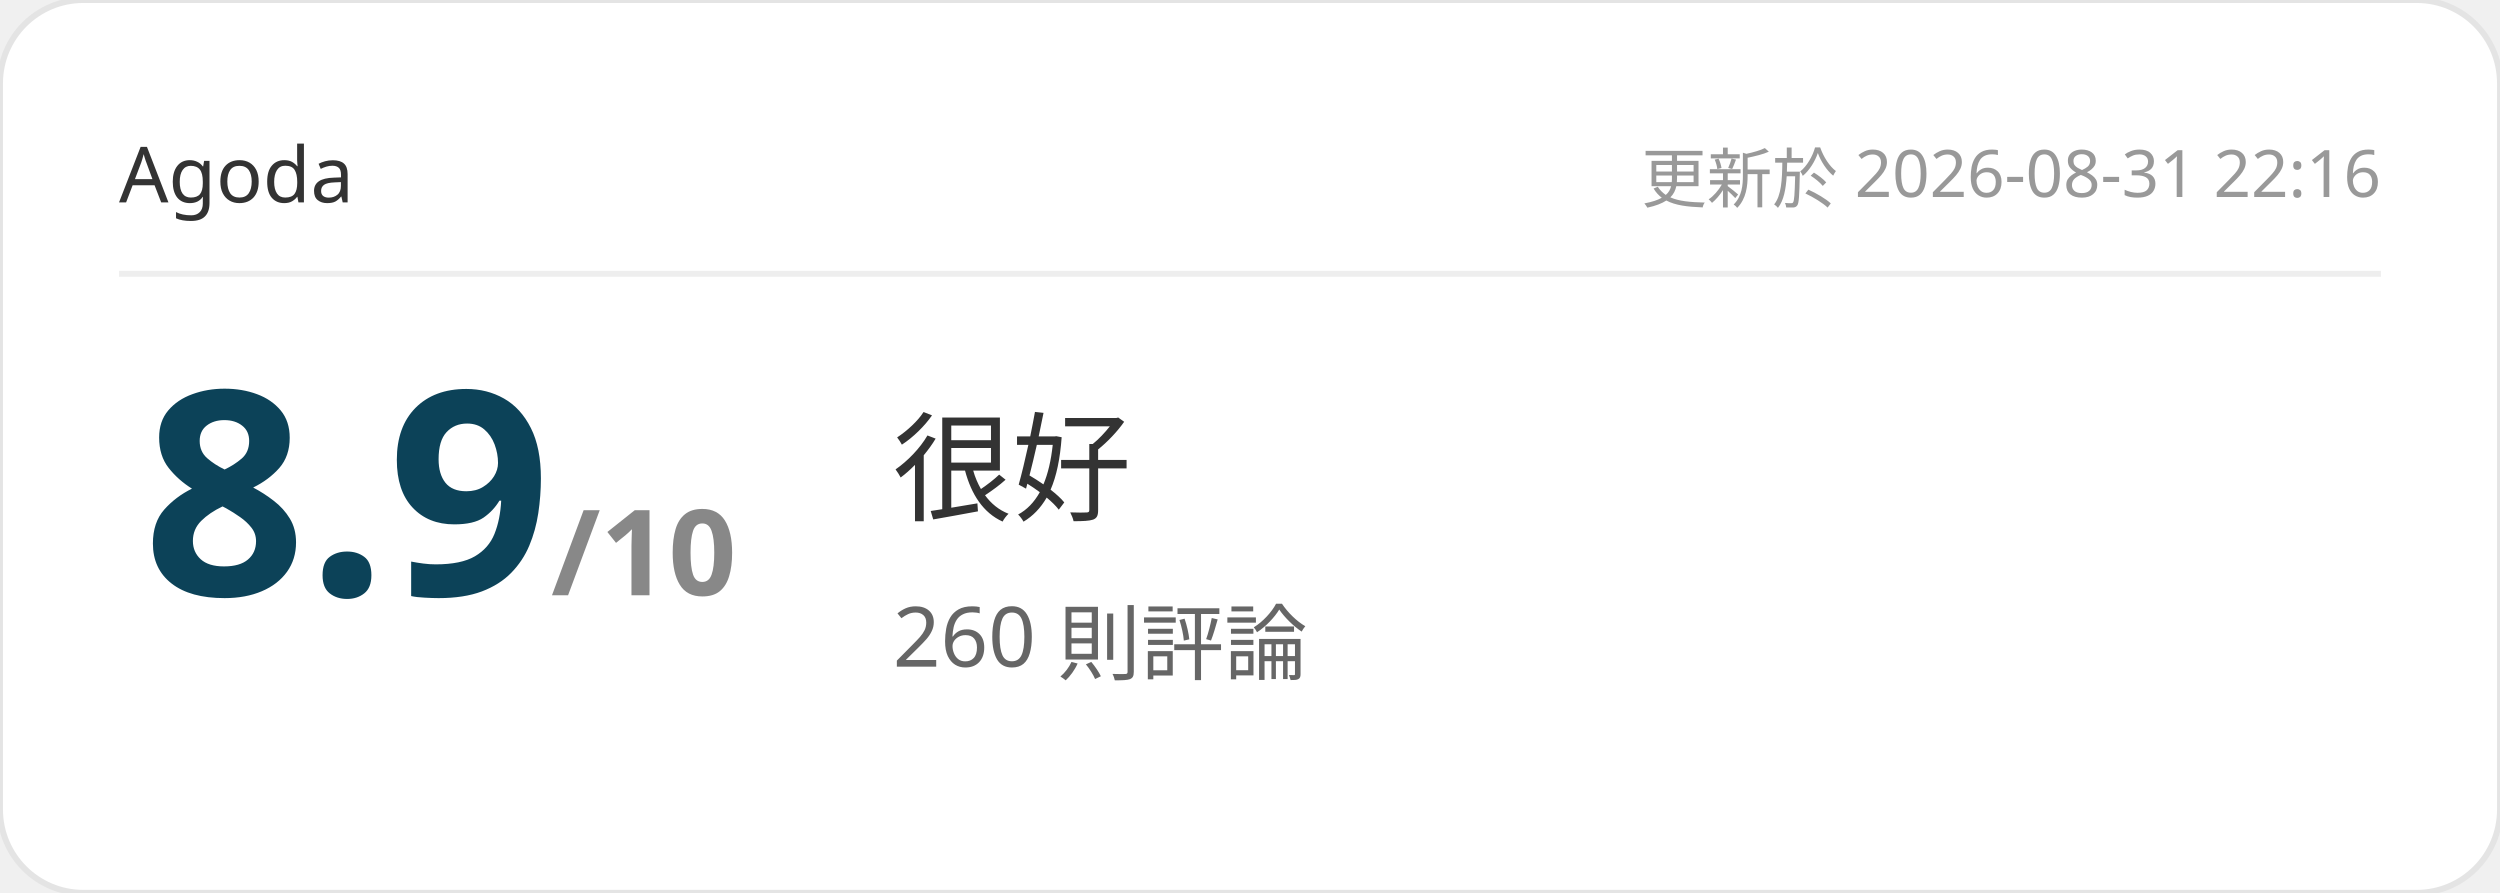
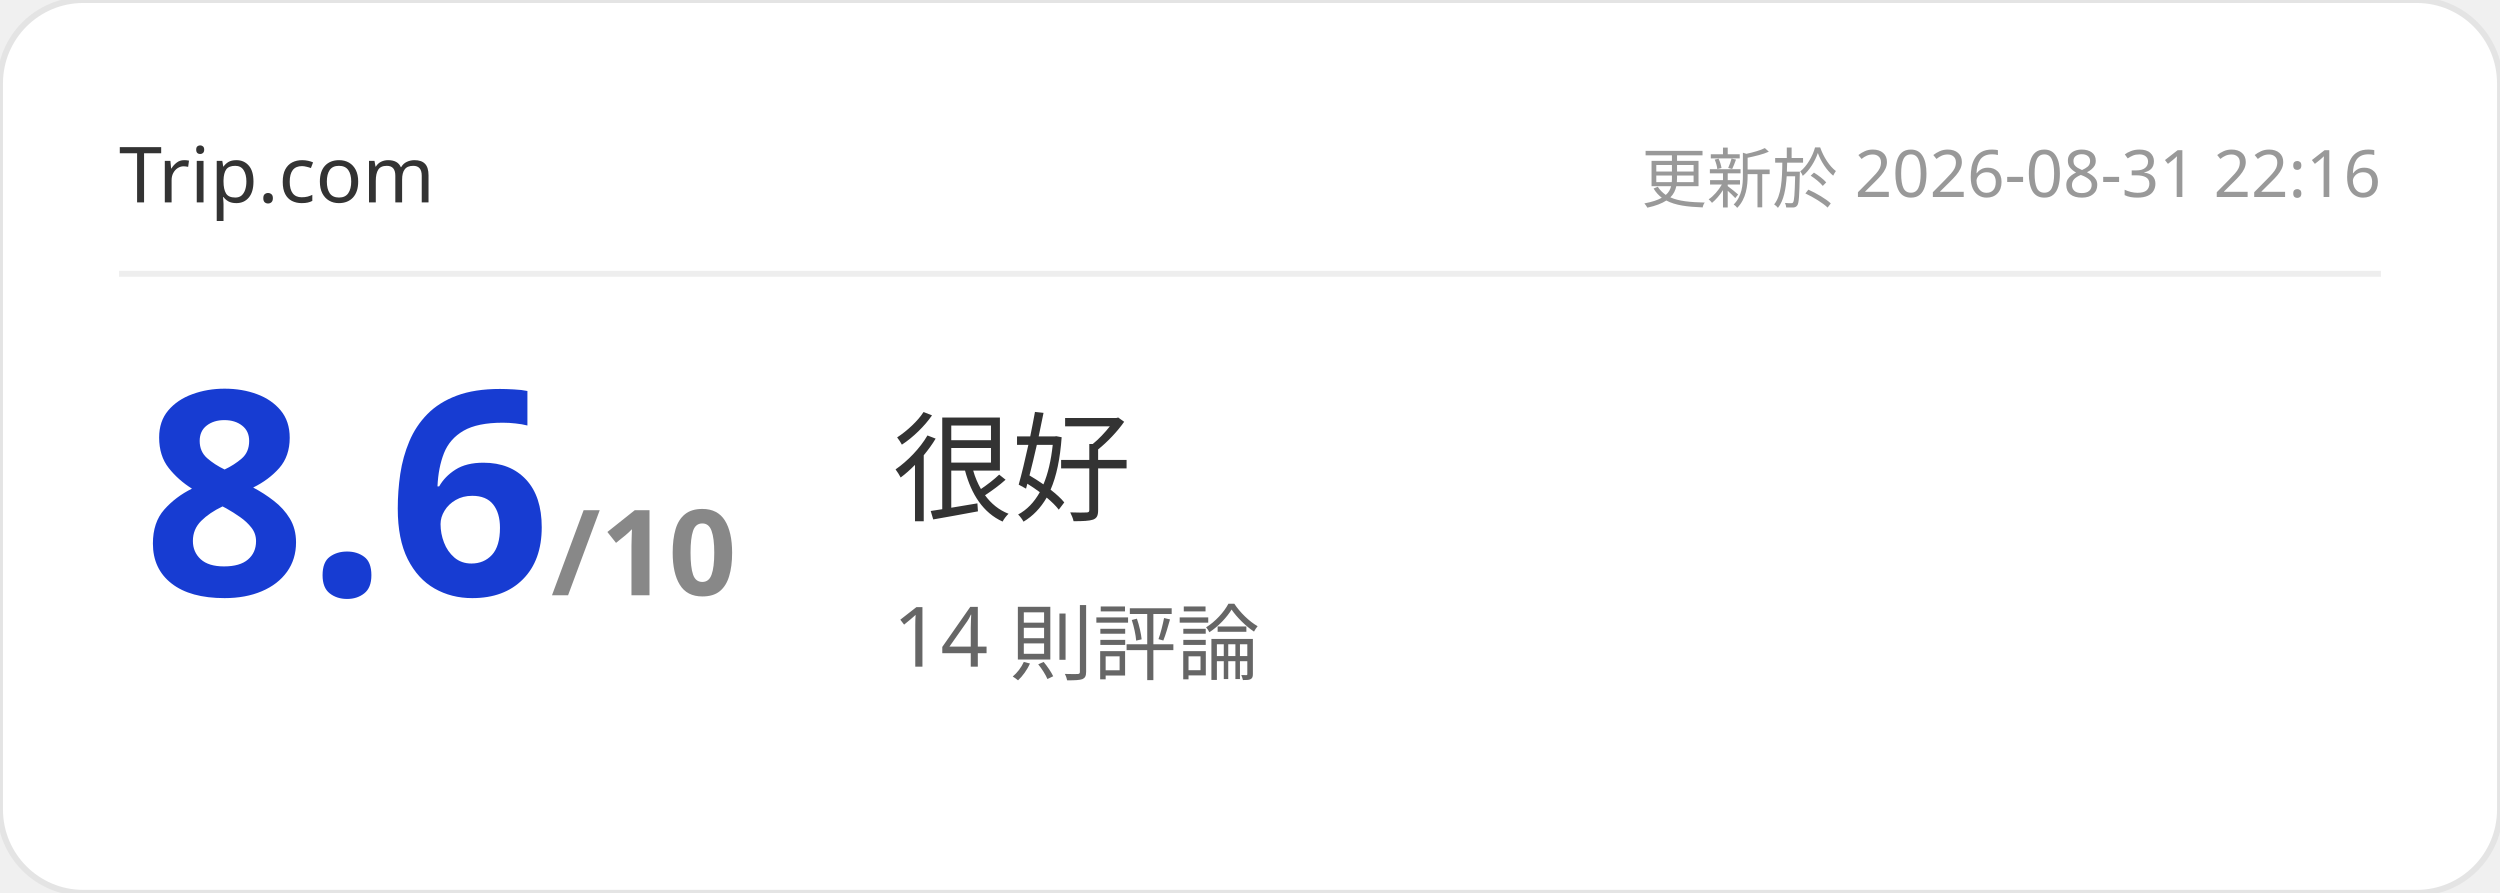
<svg xmlns="http://www.w3.org/2000/svg" width="420" height="150" viewBox="0 0 420 150">
  <rect width="420" height="150" rx="14" fill="#ffffff" stroke="#e4e4e4" stroke-width="1" />
-   <text x="20" y="34" font-family="'Noto Sans TC','Microsoft JhengHei',sans-serif" font-size="13" fill="#333">Agoda</text>
+   <text x="20" y="34" font-family="'Noto Sans TC','Microsoft JhengHei',sans-serif" font-size="13" fill="#333">Trip.com</text>
  <text x="400" y="34" text-anchor="end" font-family="'Noto Sans TC','Microsoft JhengHei',sans-serif" font-size="11" fill="#999">更新於 2026-08-31 22:16</text>
  <line x1="20" y1="46" x2="400" y2="46" stroke="#eee" stroke-width="1" />
-   <text x="24" y="100" font-family="'Noto Sans TC','Microsoft JhengHei',sans-serif" font-size="48" font-weight="bold" fill="#0c4258">8.9<tspan font-size="20" fill="#888">/10</tspan>
+   <text x="24" y="100" font-family="'Noto Sans TC','Microsoft JhengHei',sans-serif" font-size="48" font-weight="bold" fill="#173CD2">8.6<tspan font-size="20" fill="#888">/10</tspan>
  </text>
  <text x="150" y="86" font-family="'Noto Sans TC','Microsoft JhengHei',sans-serif" font-size="20" fill="#333">很好</text>
-   <text x="150" y="112" font-family="'Noto Sans TC','Microsoft JhengHei',sans-serif" font-size="14" fill="#666">260 則評論</text>
+   <text x="150" y="112" font-family="'Noto Sans TC','Microsoft JhengHei',sans-serif" font-size="14" fill="#666">14 則評論</text>
</svg>
